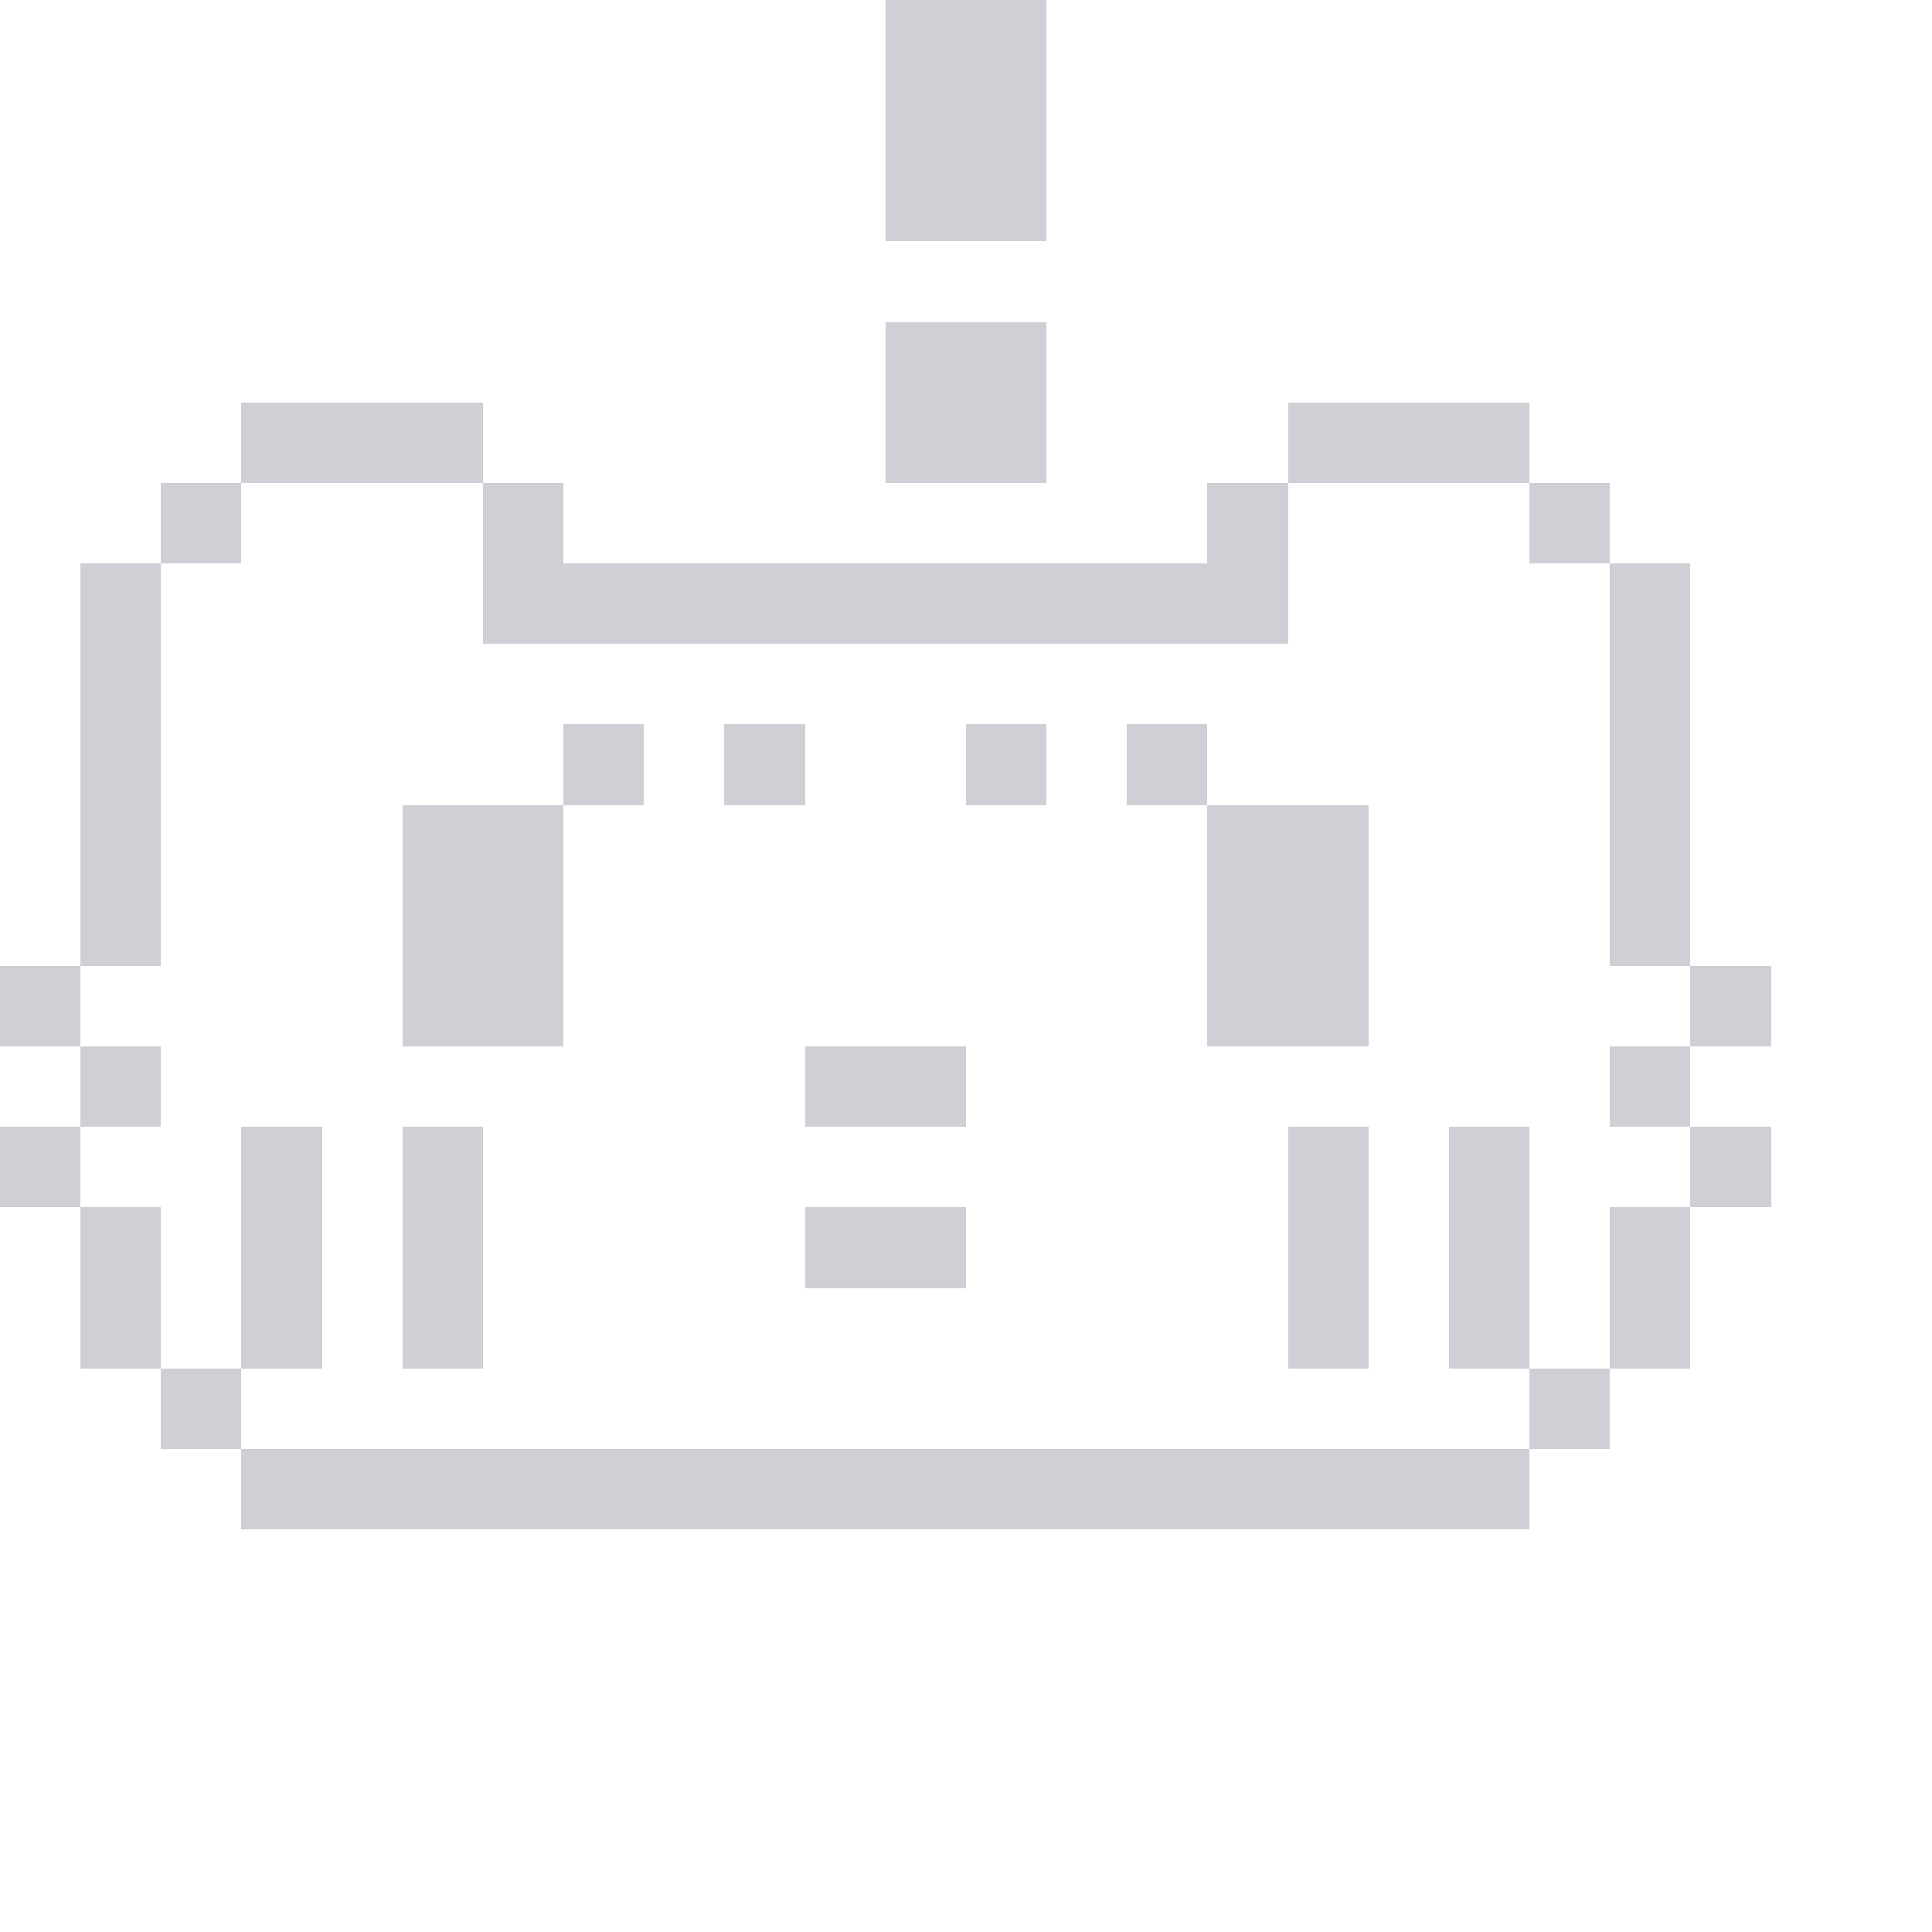
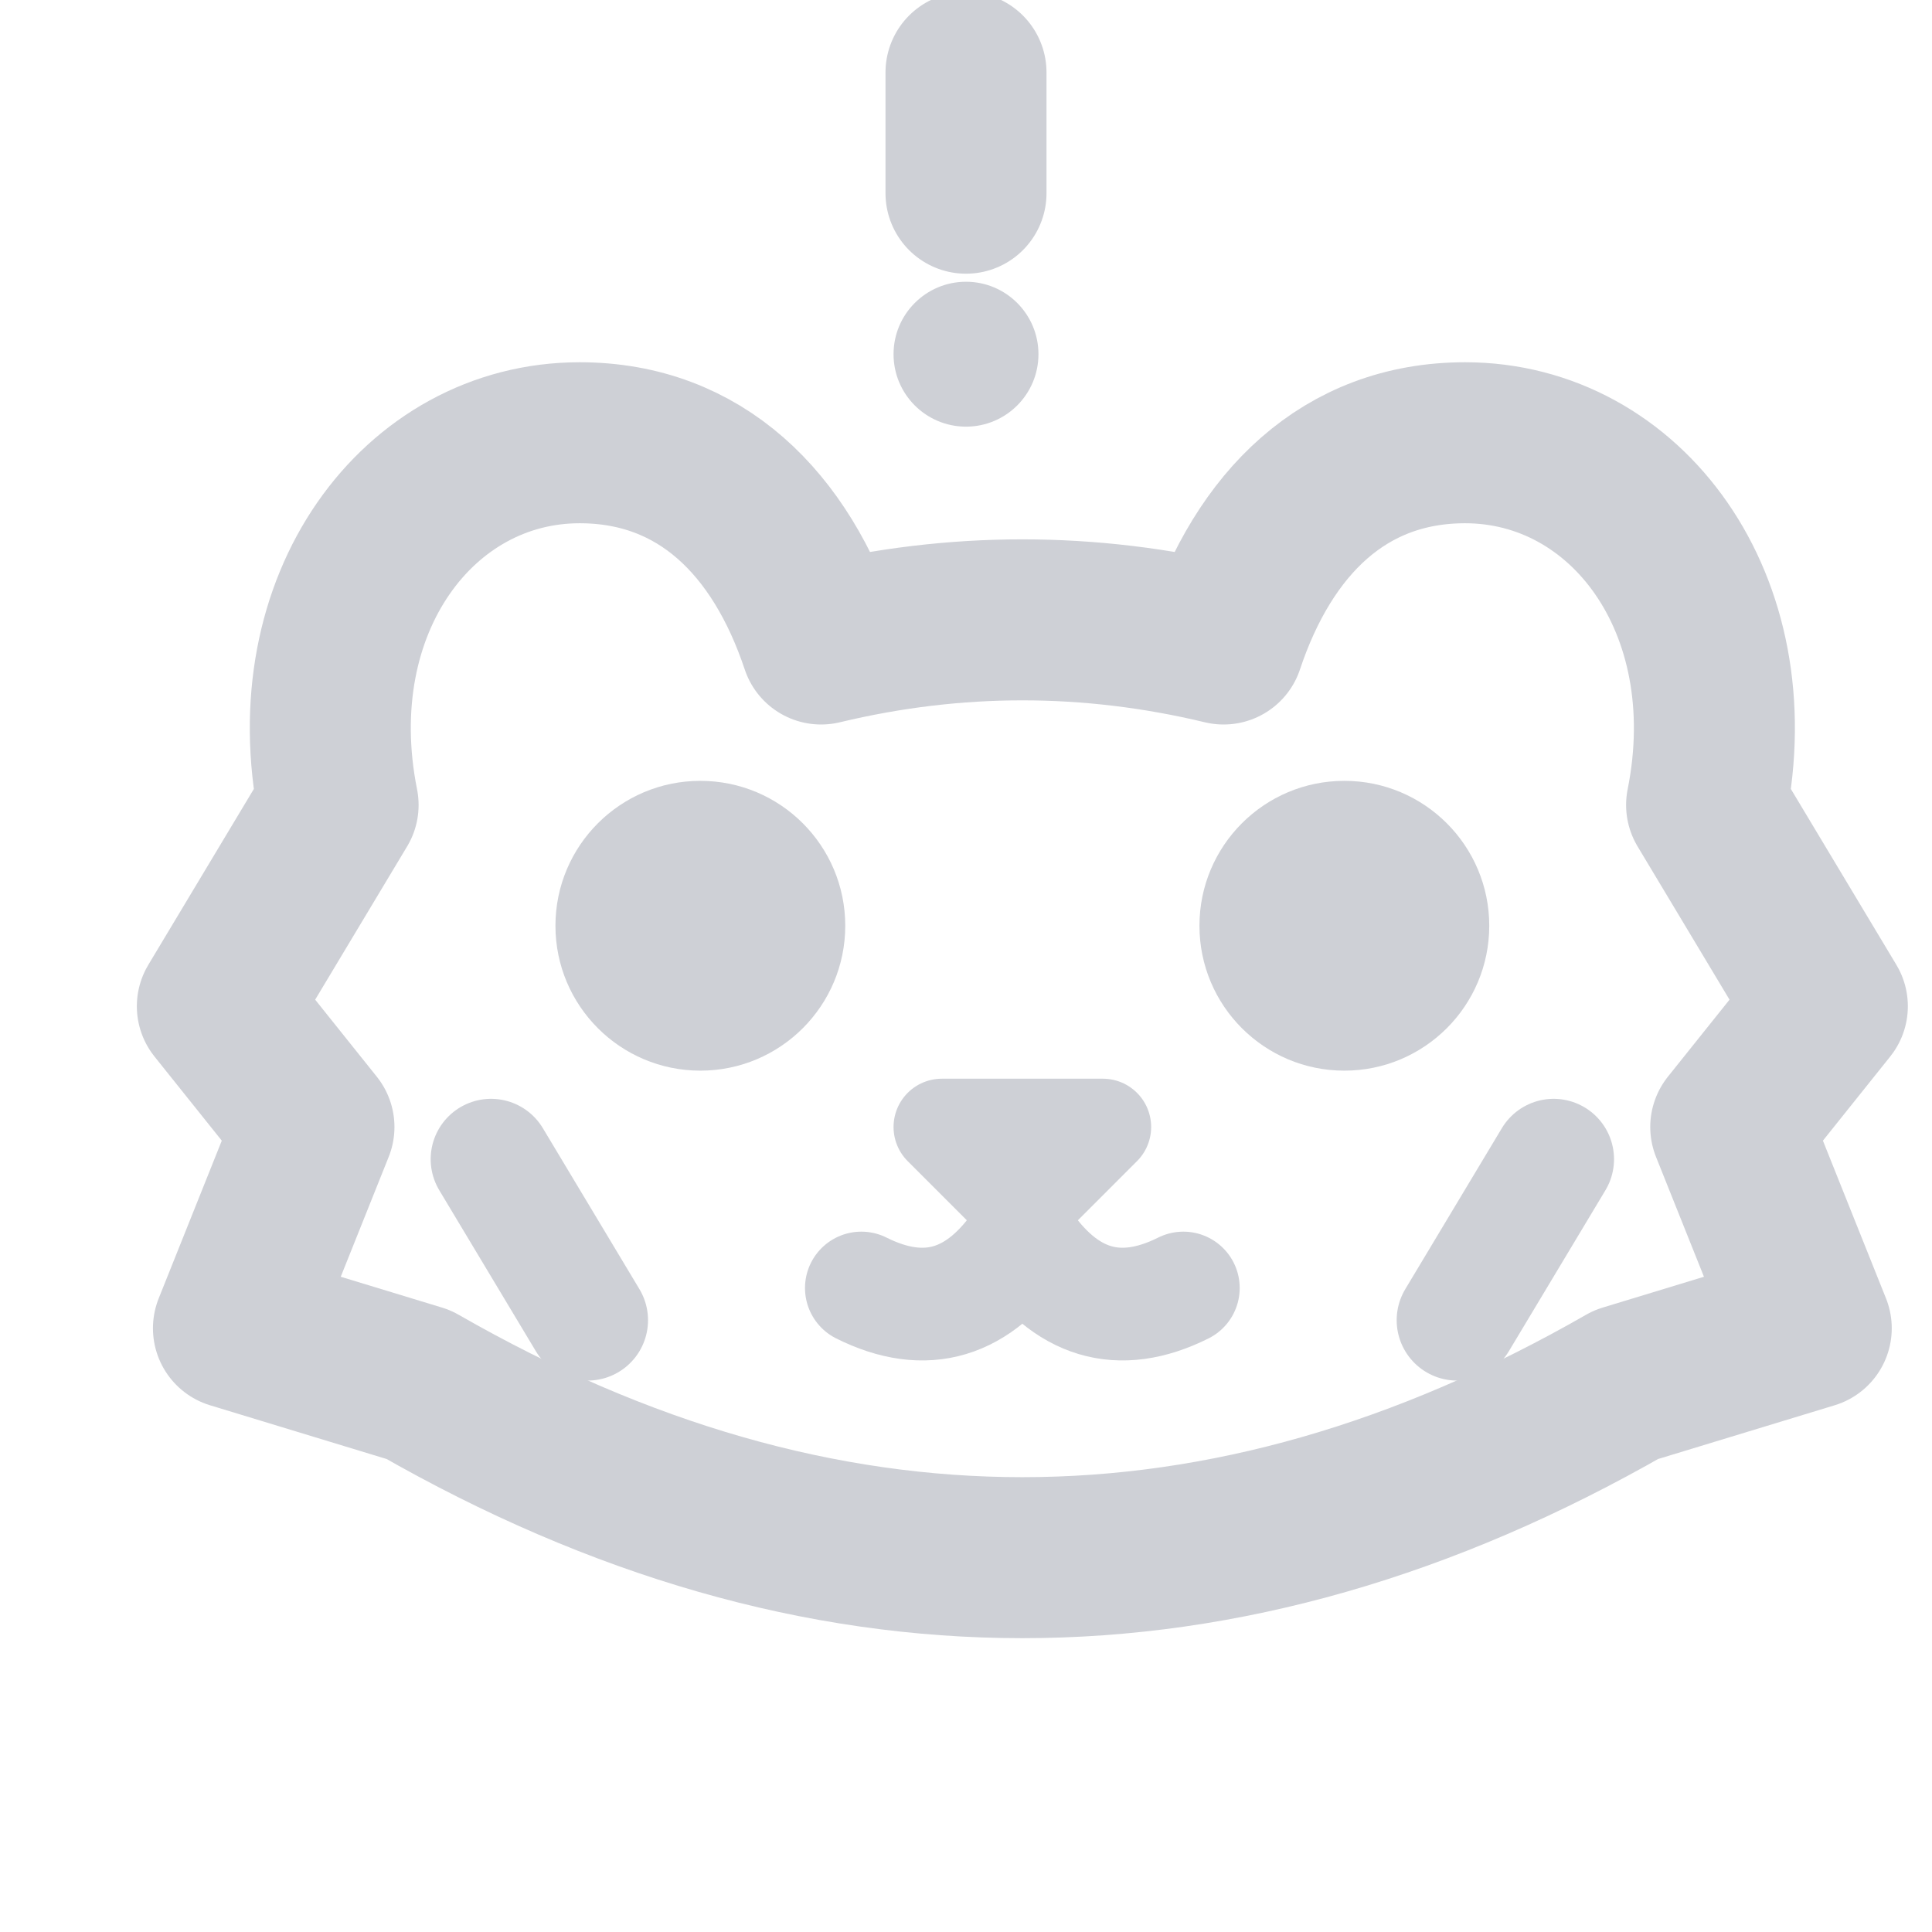
- <svg xmlns="http://www.w3.org/2000/svg" width="20" height="20" viewBox="0 0 24 24" shape-rendering="crispEdges" role="img" aria-label="Manul potrzebuje pomocy (klatka 3)">
-   <path fill="#CED0D6" d="M3 5h3v1h-3zM16 5h3v1h-3zM2 6h1v1h-1zM6 6h1v1h-1zM15 6h1v1h-1zM19 6h1v1h-1zM1 7h1v5h-1zM6 7h10v1h-10zM20 7h1v5h-1zM7 9h1v1h-1zM9 9h1v1h-1zM12 9h1v1h-1zM14 9h1v1h-1zM5 10h2v3h-2zM15 10h2v3h-2zM0 12h1v1h-1zM21 12h1v1h-1zM1 13h1v1h-1zM10 13h2v1h-2zM20 13h1v1h-1zM0 14h1v1h-1zM3 14h1v3h-1zM5 14h1v3h-1zM16 14h1v3h-1zM18 14h1v3h-1zM21 14h1v1h-1zM1 15h1v2h-1zM10 15h2v1h-2zM20 15h1v2h-1zM2 17h1v1h-1zM19 17h1v1h-1zM3 18h16v1h-16zM11 0h2v3h-2zM11 4h2v2h-2z" />
+ <svg xmlns="http://www.w3.org/2000/svg" class="mn mn4 mn4-help" color="#CED0D6" viewBox="0 0 24 24" width="20" height="20" fill="none" stroke="#CED0D6" stroke-width="2" stroke-linecap="round" stroke-linejoin="round" role="img" aria-label="Manul potrzebuje pomocy (klatka 3)">
+   <g transform="translate(0.7, 0)">
+     <path stroke="#CED0D6" fill="none" d="M3.5 10C3 7.5 4.5 5.5 6.5 5.5C8 5.5 9 6.5 9.5 8Q12 7.4 14.5 8C15 6.5 16 5.5 17.5 5.5C19.5 5.5 21 7.5 20.5 10L22 12.5L20.8 14L21.8 16.5L19.5 17.2Q12 21.5 4.5 17.2L2.2 16.5L3.2 14L2 12.5Z" />
+     <path stroke="#CED0D6" stroke-width="1.5" fill="none" d="M5.4 14.4L6.6 16.4M18.6 14.4L17.4 16.4" />
+     <circle cx="8" cy="11.5" r="1.8" fill="#CED0D6" stroke="none" />
+     <circle cx="16" cy="11.5" r="1.8" fill="#CED0D6" stroke="none" />
+     <path stroke="#CED0D6" fill="#CED0D6" stroke-width="1.2" d="M11 14h2l-1 1z" />
+     <path stroke="#CED0D6" stroke-width="1.4" fill="none" d="M12 15.4Q11.2 16.6 10 16M12 15.4Q12.8 16.6 14 16" />
+   </g>
+   <g class="bang">
+     <path stroke="#CED0D6" fill="none" d="M12 .9V2.4" />
+     <circle cx="12" cy="4.4" r=".9" fill="#CED0D6" stroke="none" />
+   </g>
</svg>
